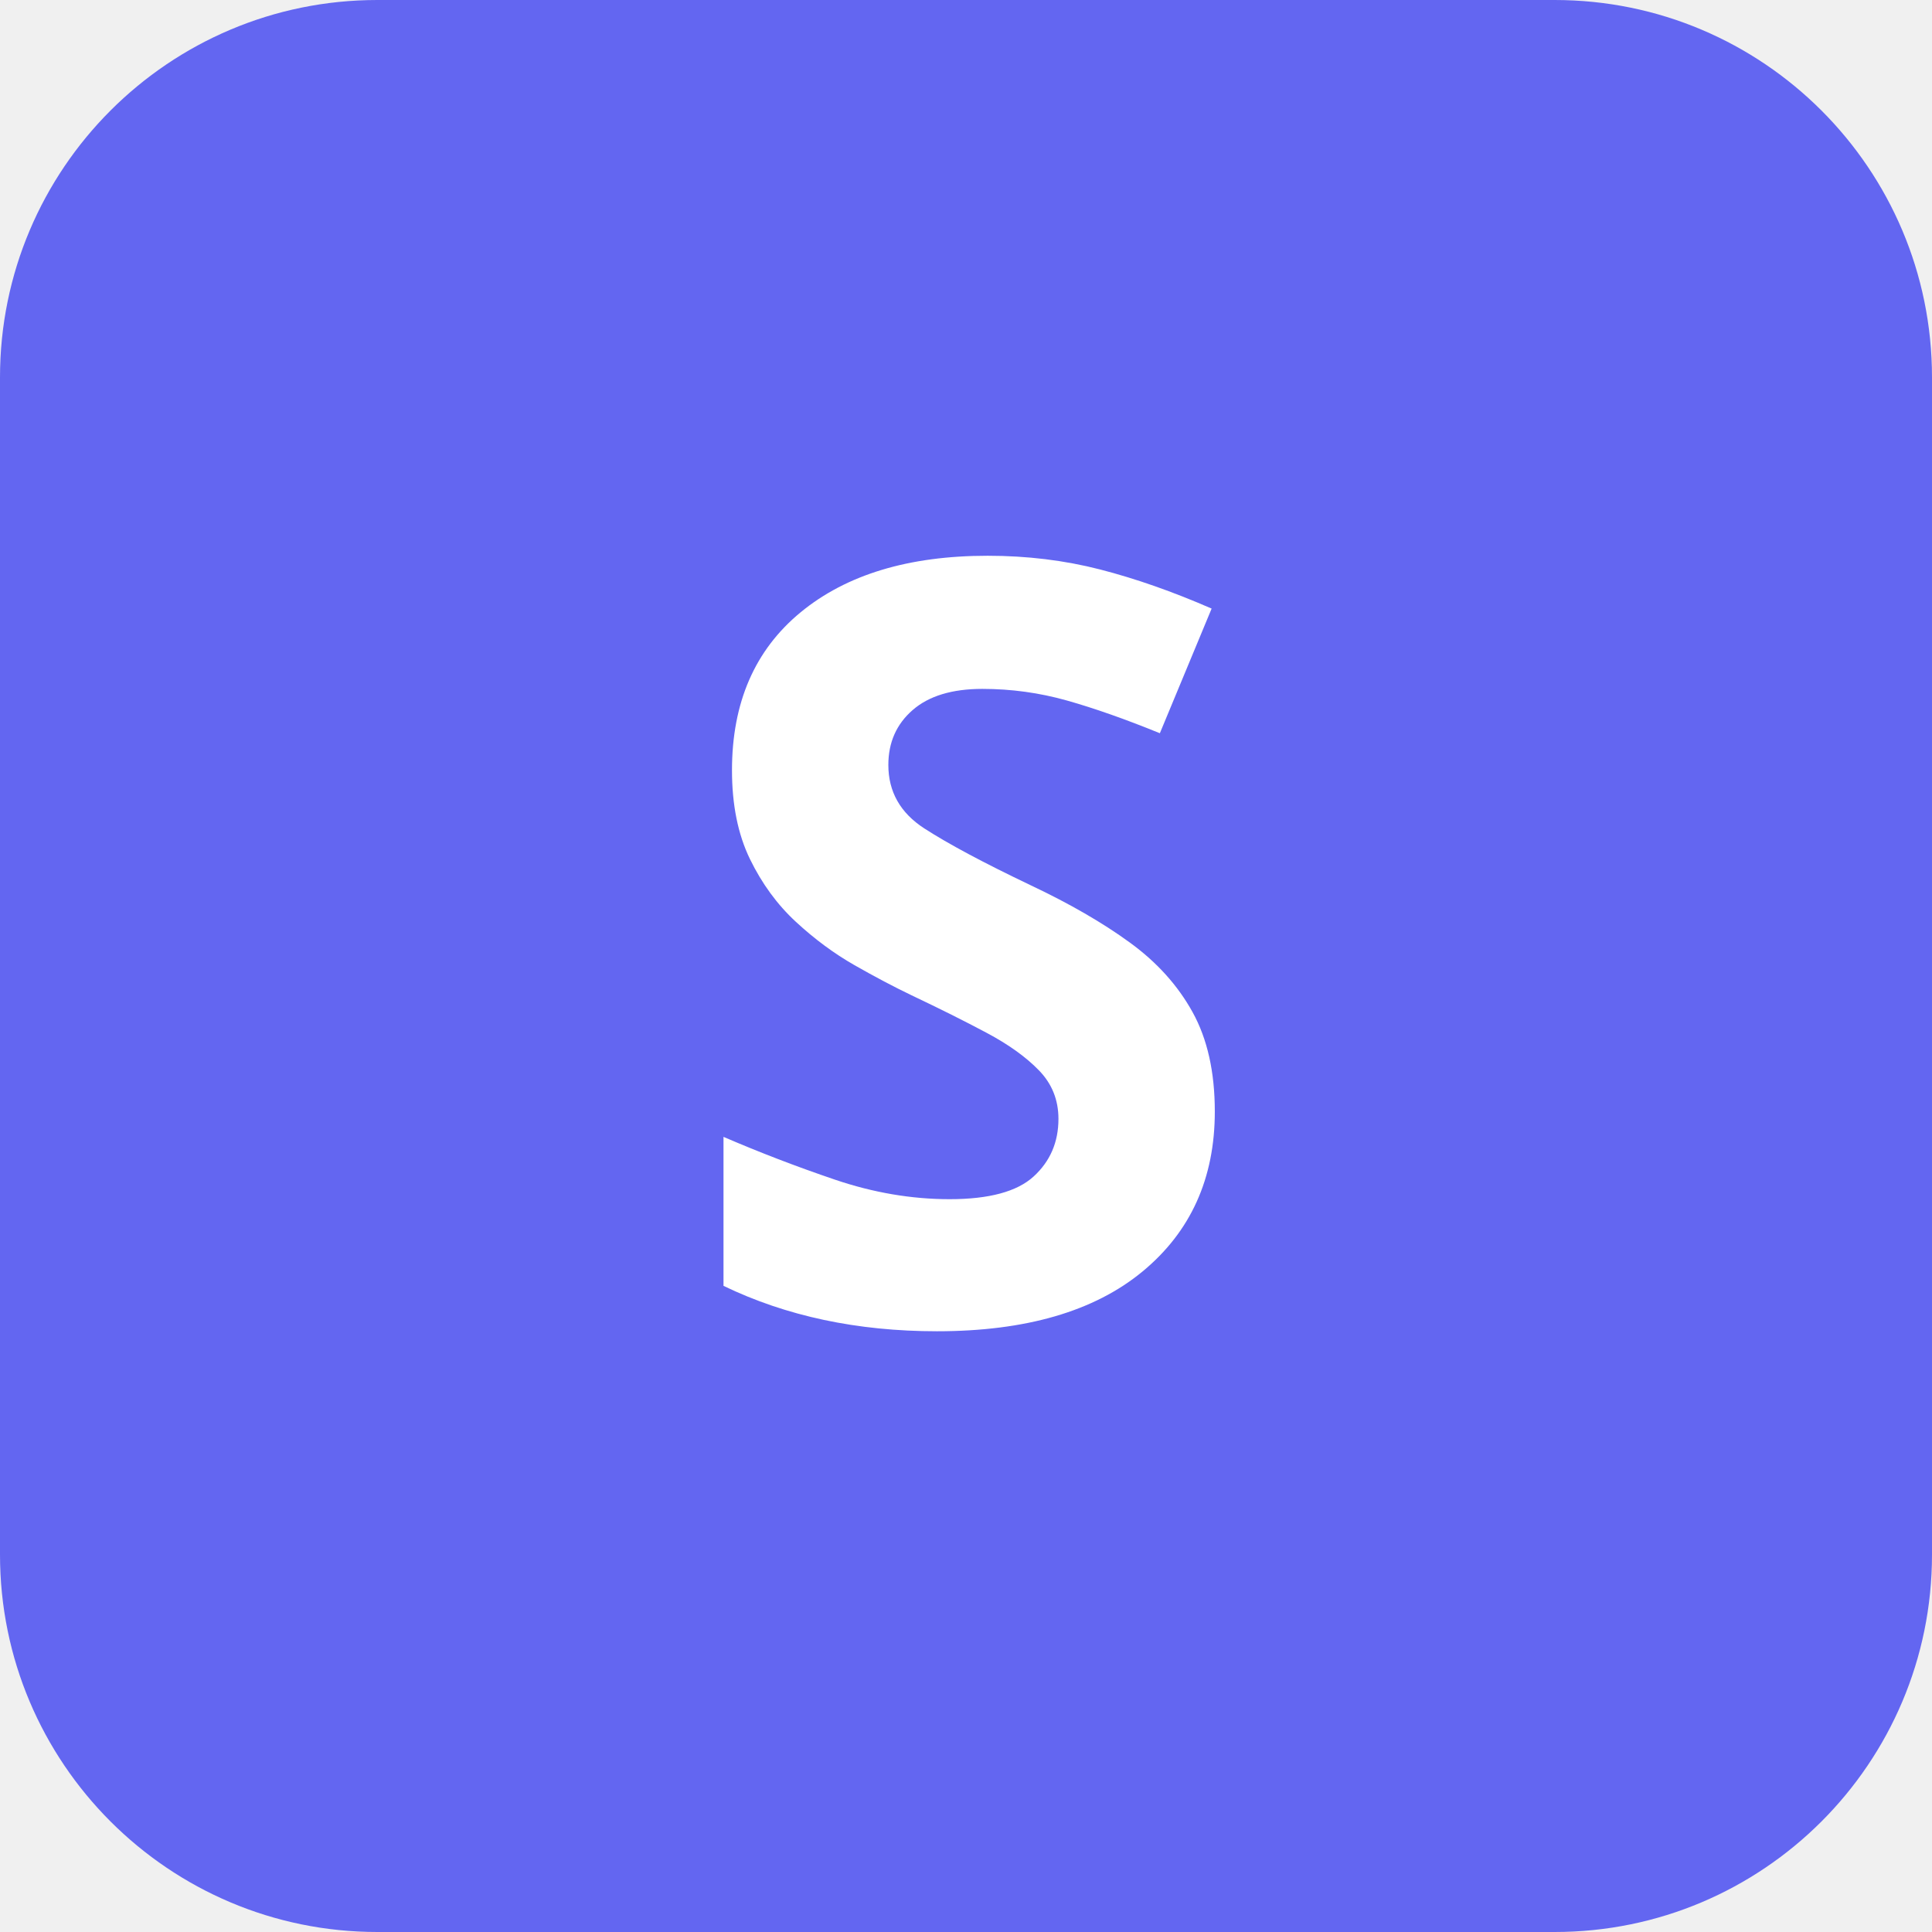
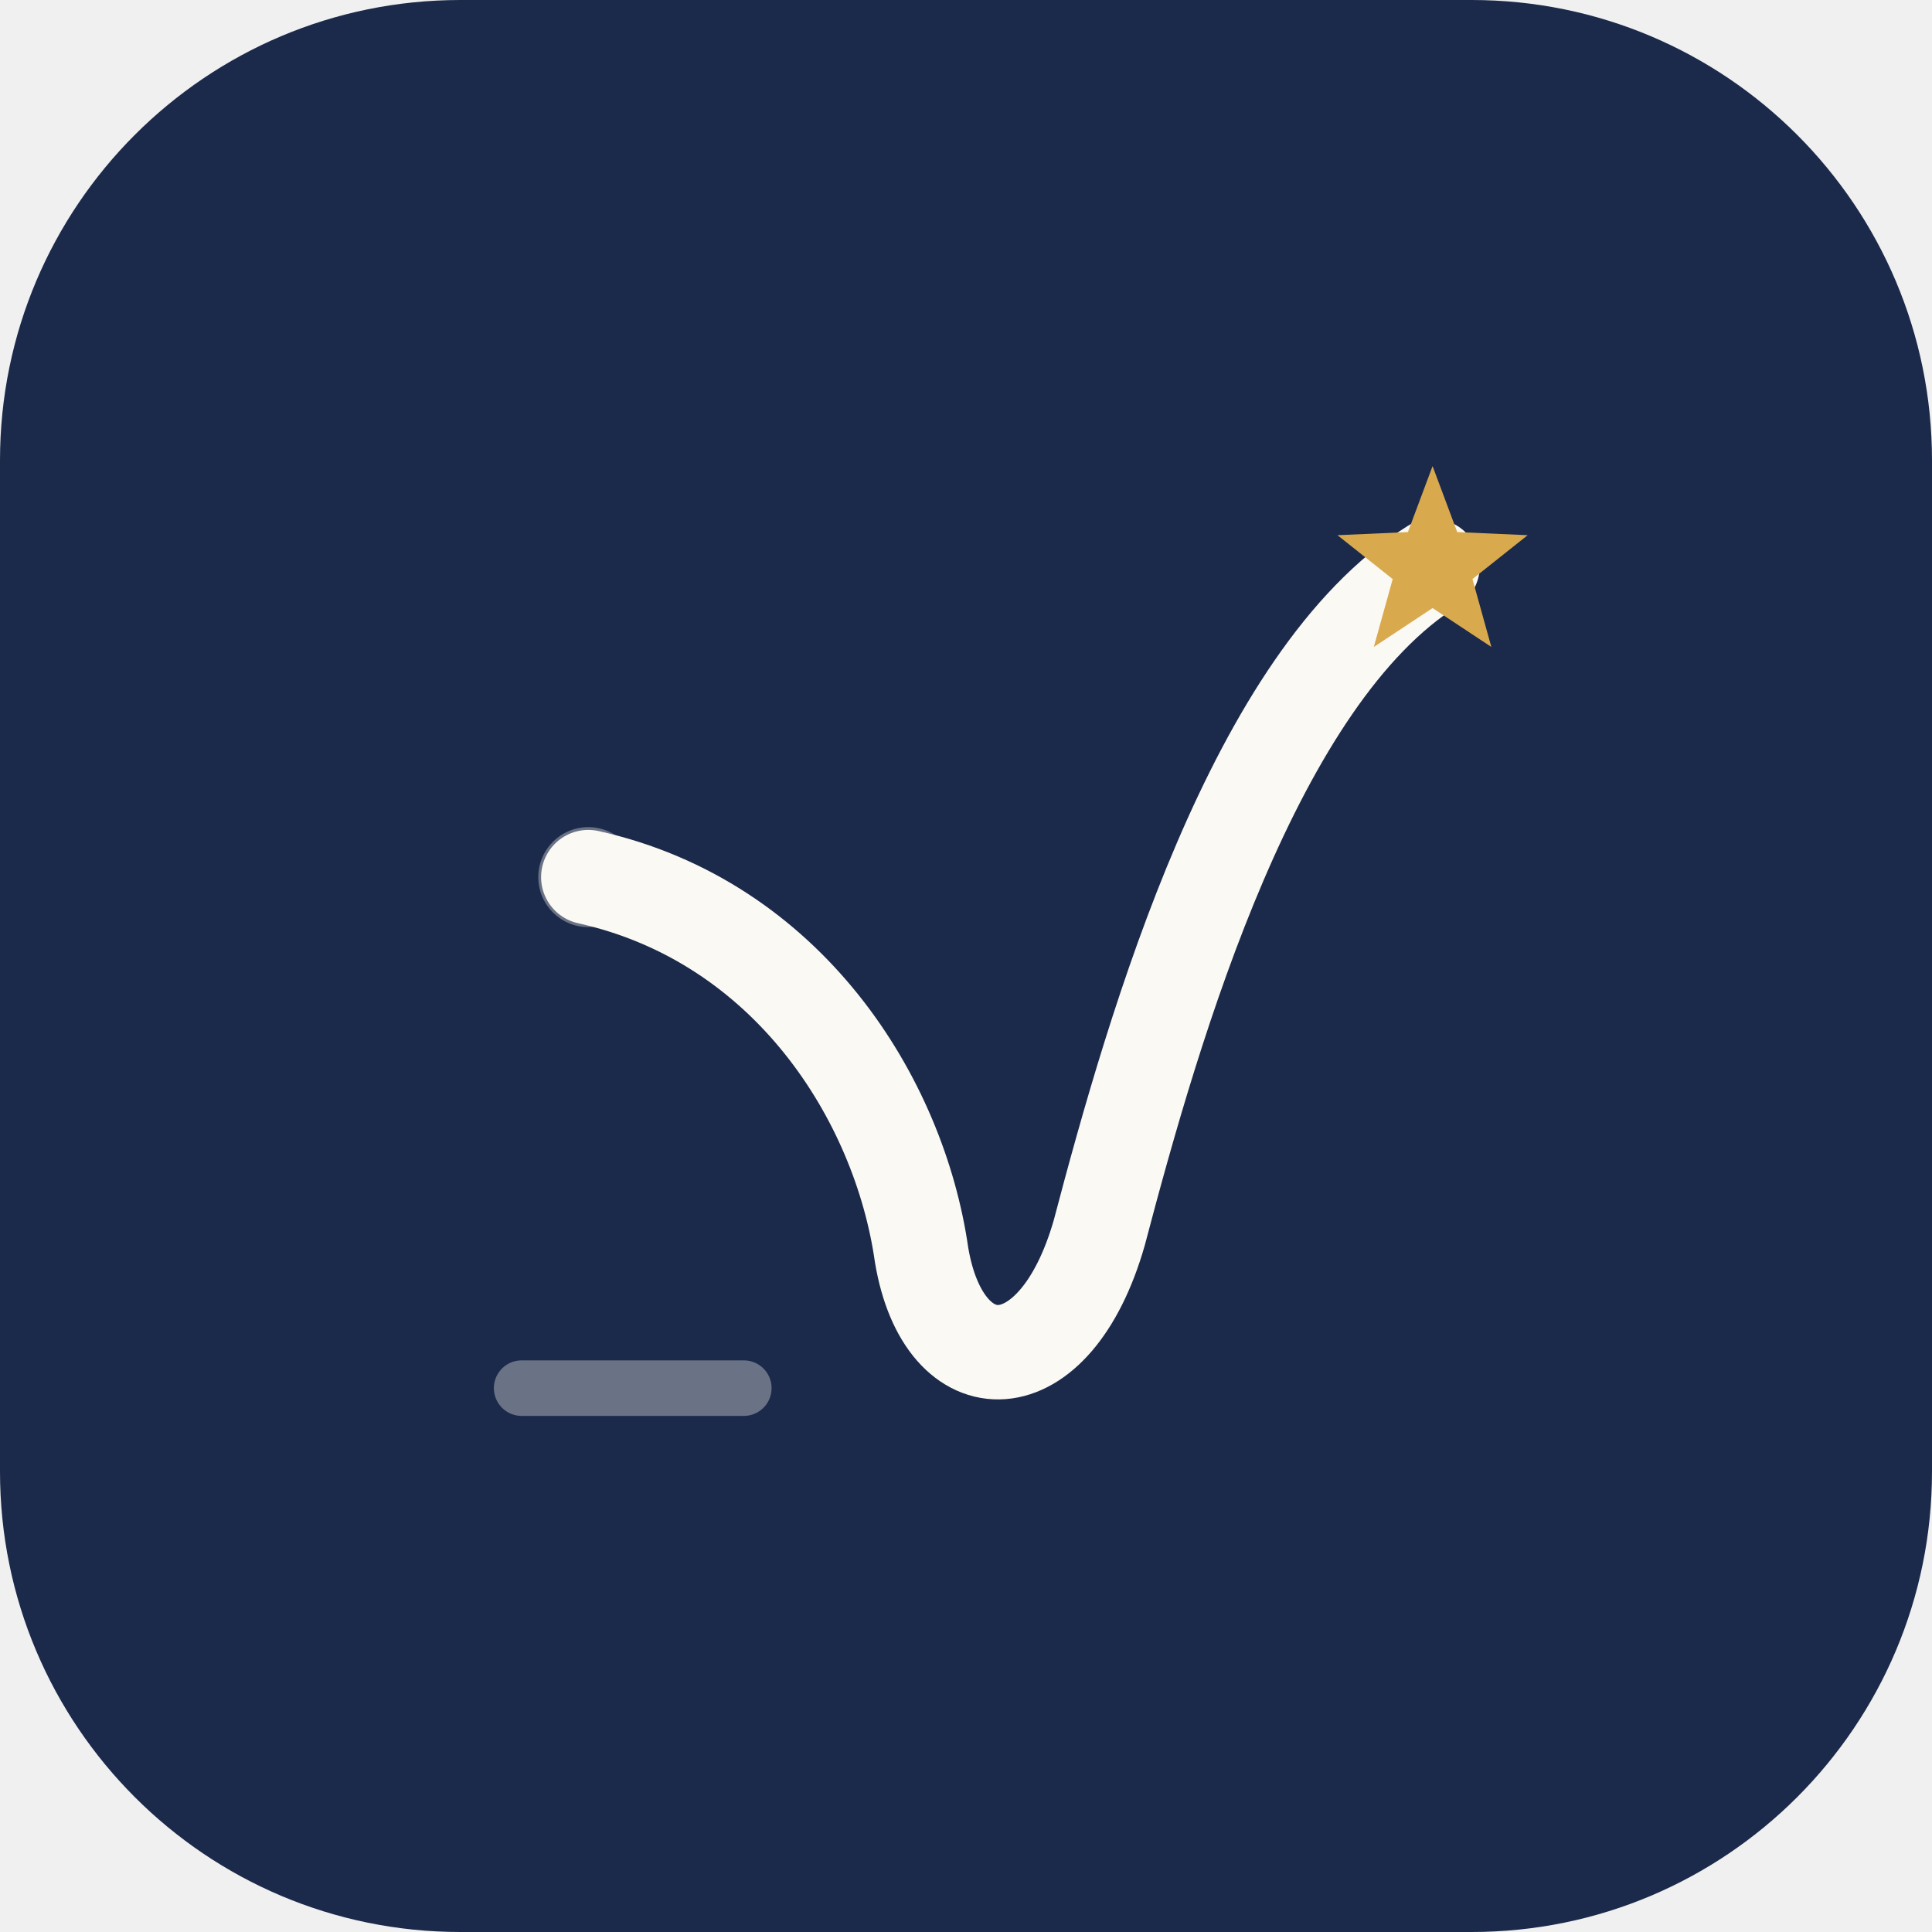
<svg xmlns="http://www.w3.org/2000/svg" viewBox="0 0 512 512" width="512" height="512">
-   <rect width="512" height="512" rx="100" fill="#6366f1" />
-   <text x="256" y="350" font-family="Arial Black, sans-serif" font-size="280" font-weight="900" text-anchor="middle" fill="white">S</text>
+   <rect width="512" height="512" rx="122" fill="#1B2A4A" />
+   <g transform="translate(108.8,108.8) scale(2.944)">
+     <line x1="10" y1="88" x2="30" y2="88" stroke="#FBF9F4" stroke-width="5" stroke-linecap="round" opacity="0.35" />
+     <path d="M 16 42 C 34 46, 44 62, 46 76 C 48 88, 58 88, 62 74 C 67 55, 76 24, 92 14" stroke="#FBF9F4" stroke-width="8.5" stroke-linecap="round" stroke-linejoin="round" fill="none" />
+     <circle cx="16" cy="42" r="4.5" fill="#FBF9F4" opacity="0.35" />
+     <polygon points="92.00,5.00 94.22,10.94 100.56,11.22 95.59,15.17 97.29,21.28 92.00,17.78 86.71,21.28 88.41,15.17 83.44,11.22 89.78,10.94" fill="#D9A94E" />
+   </g>
</svg>
